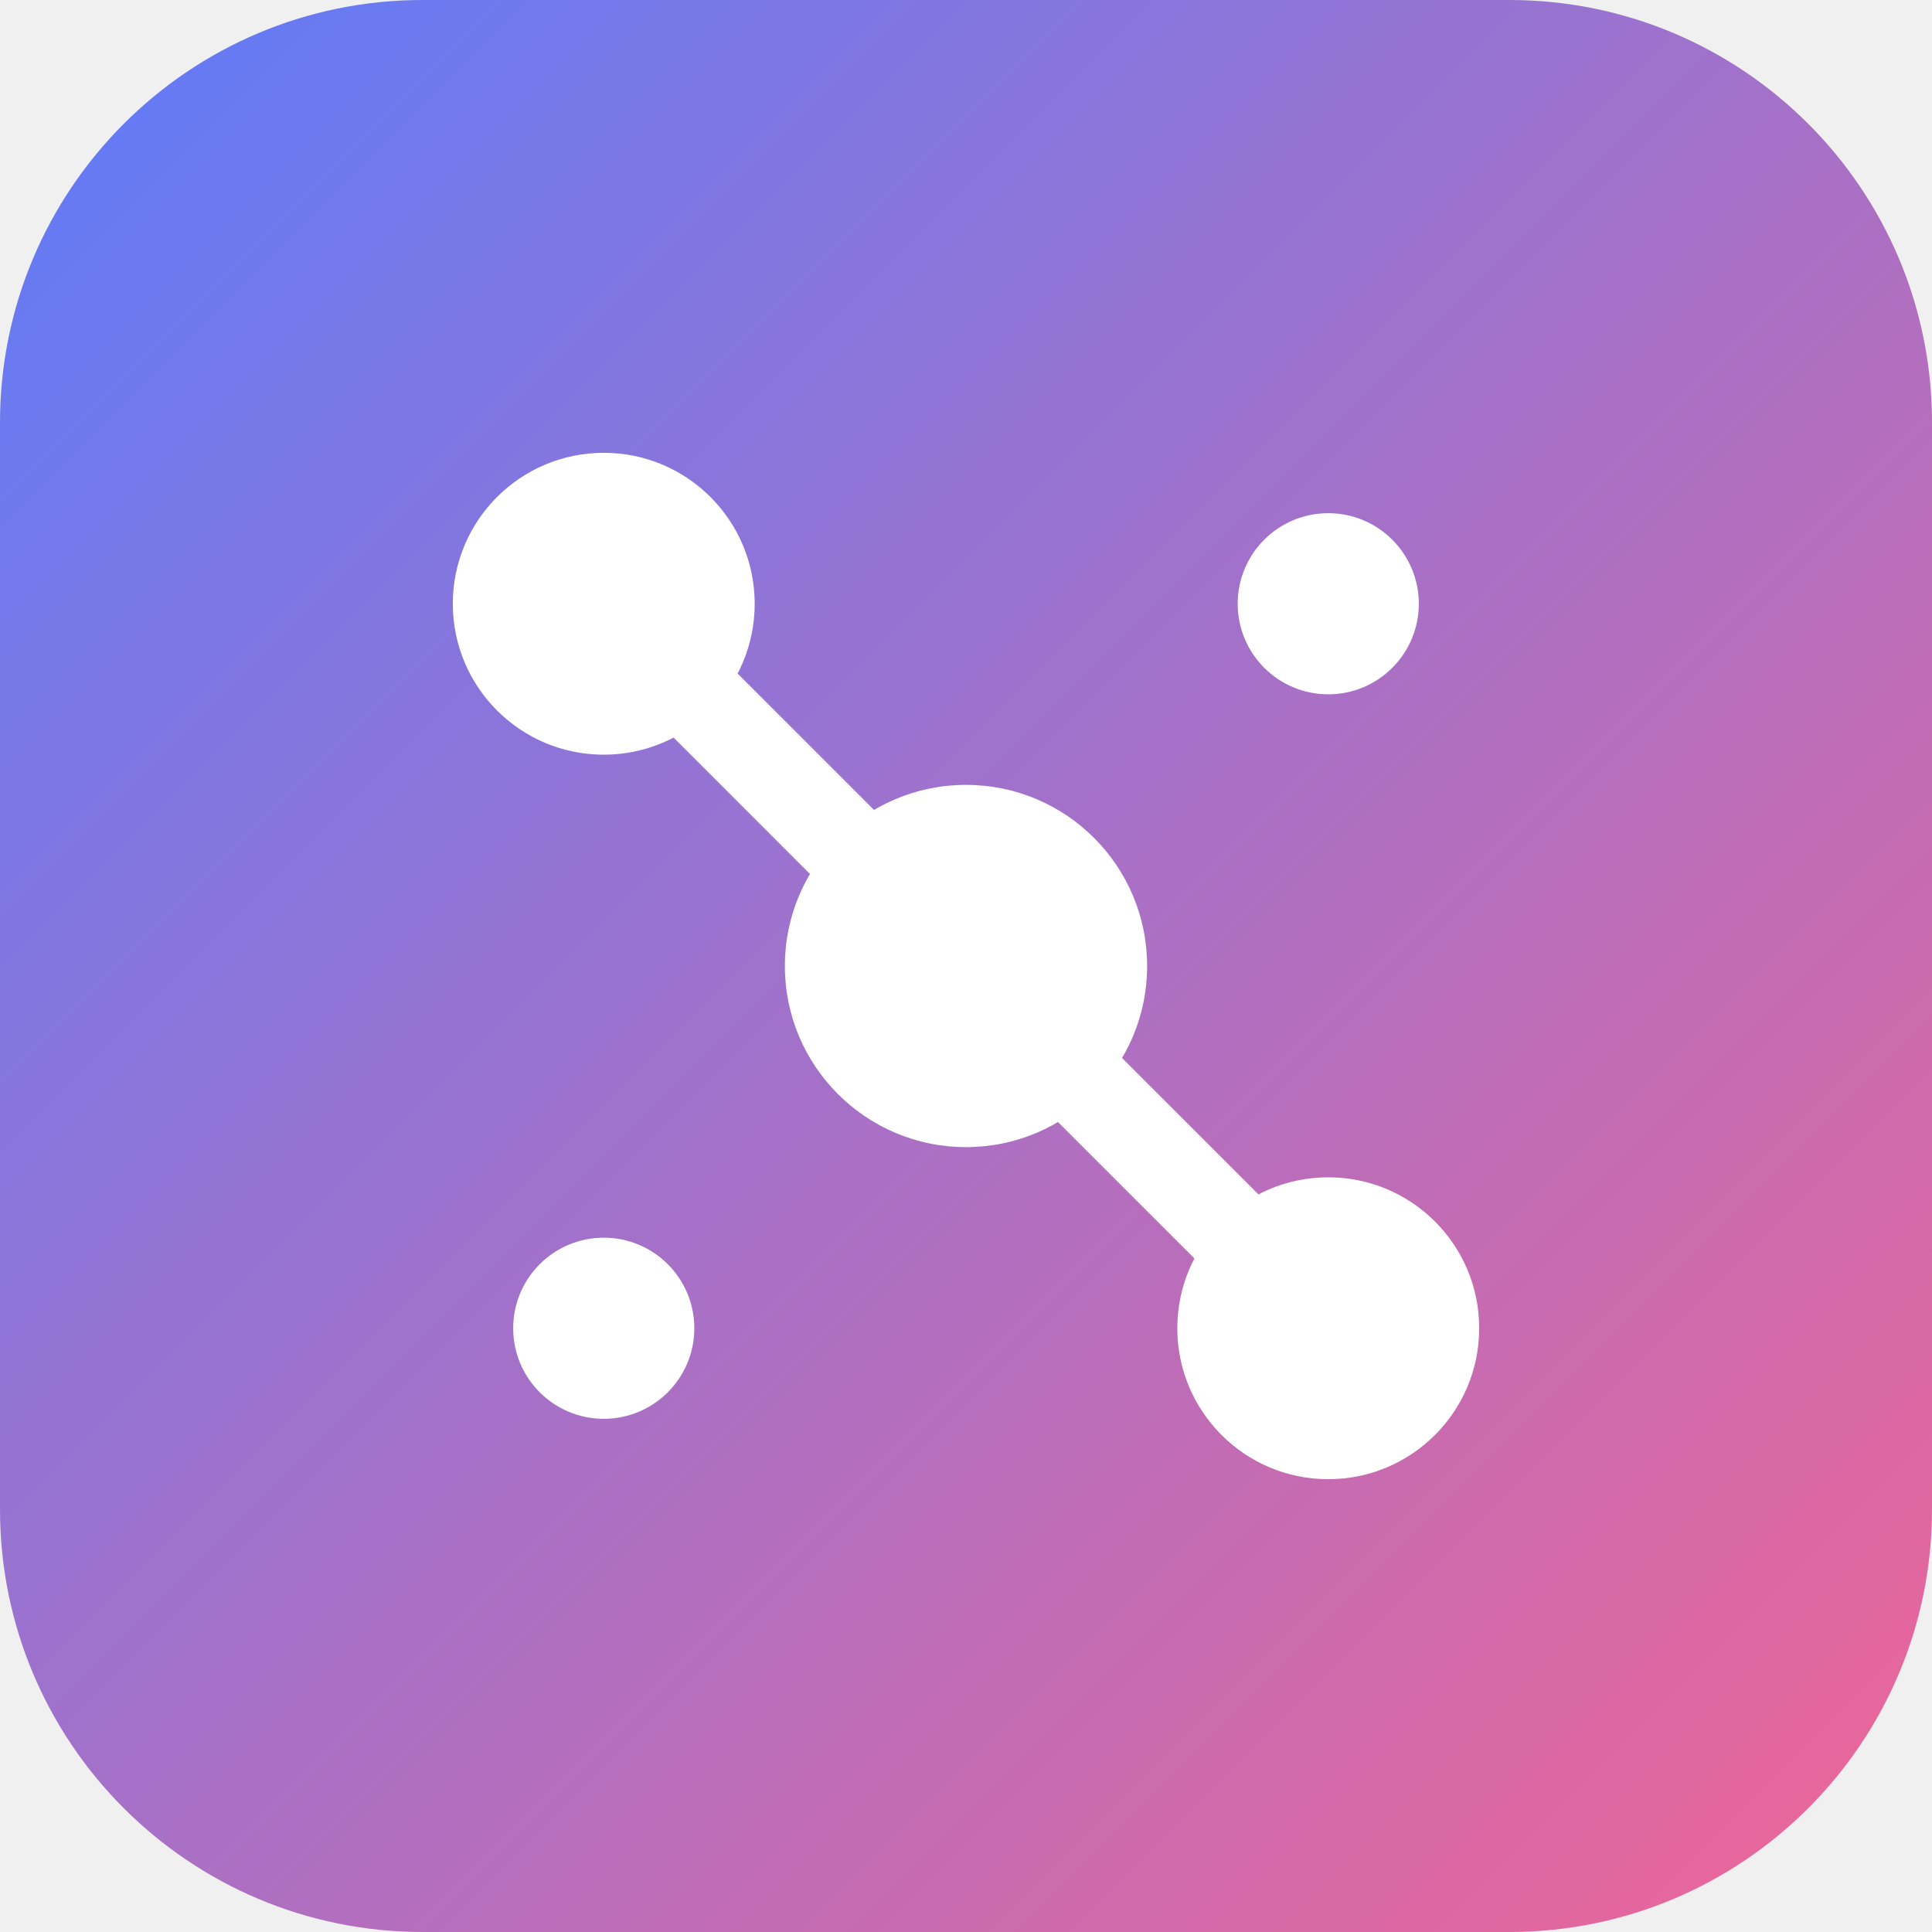
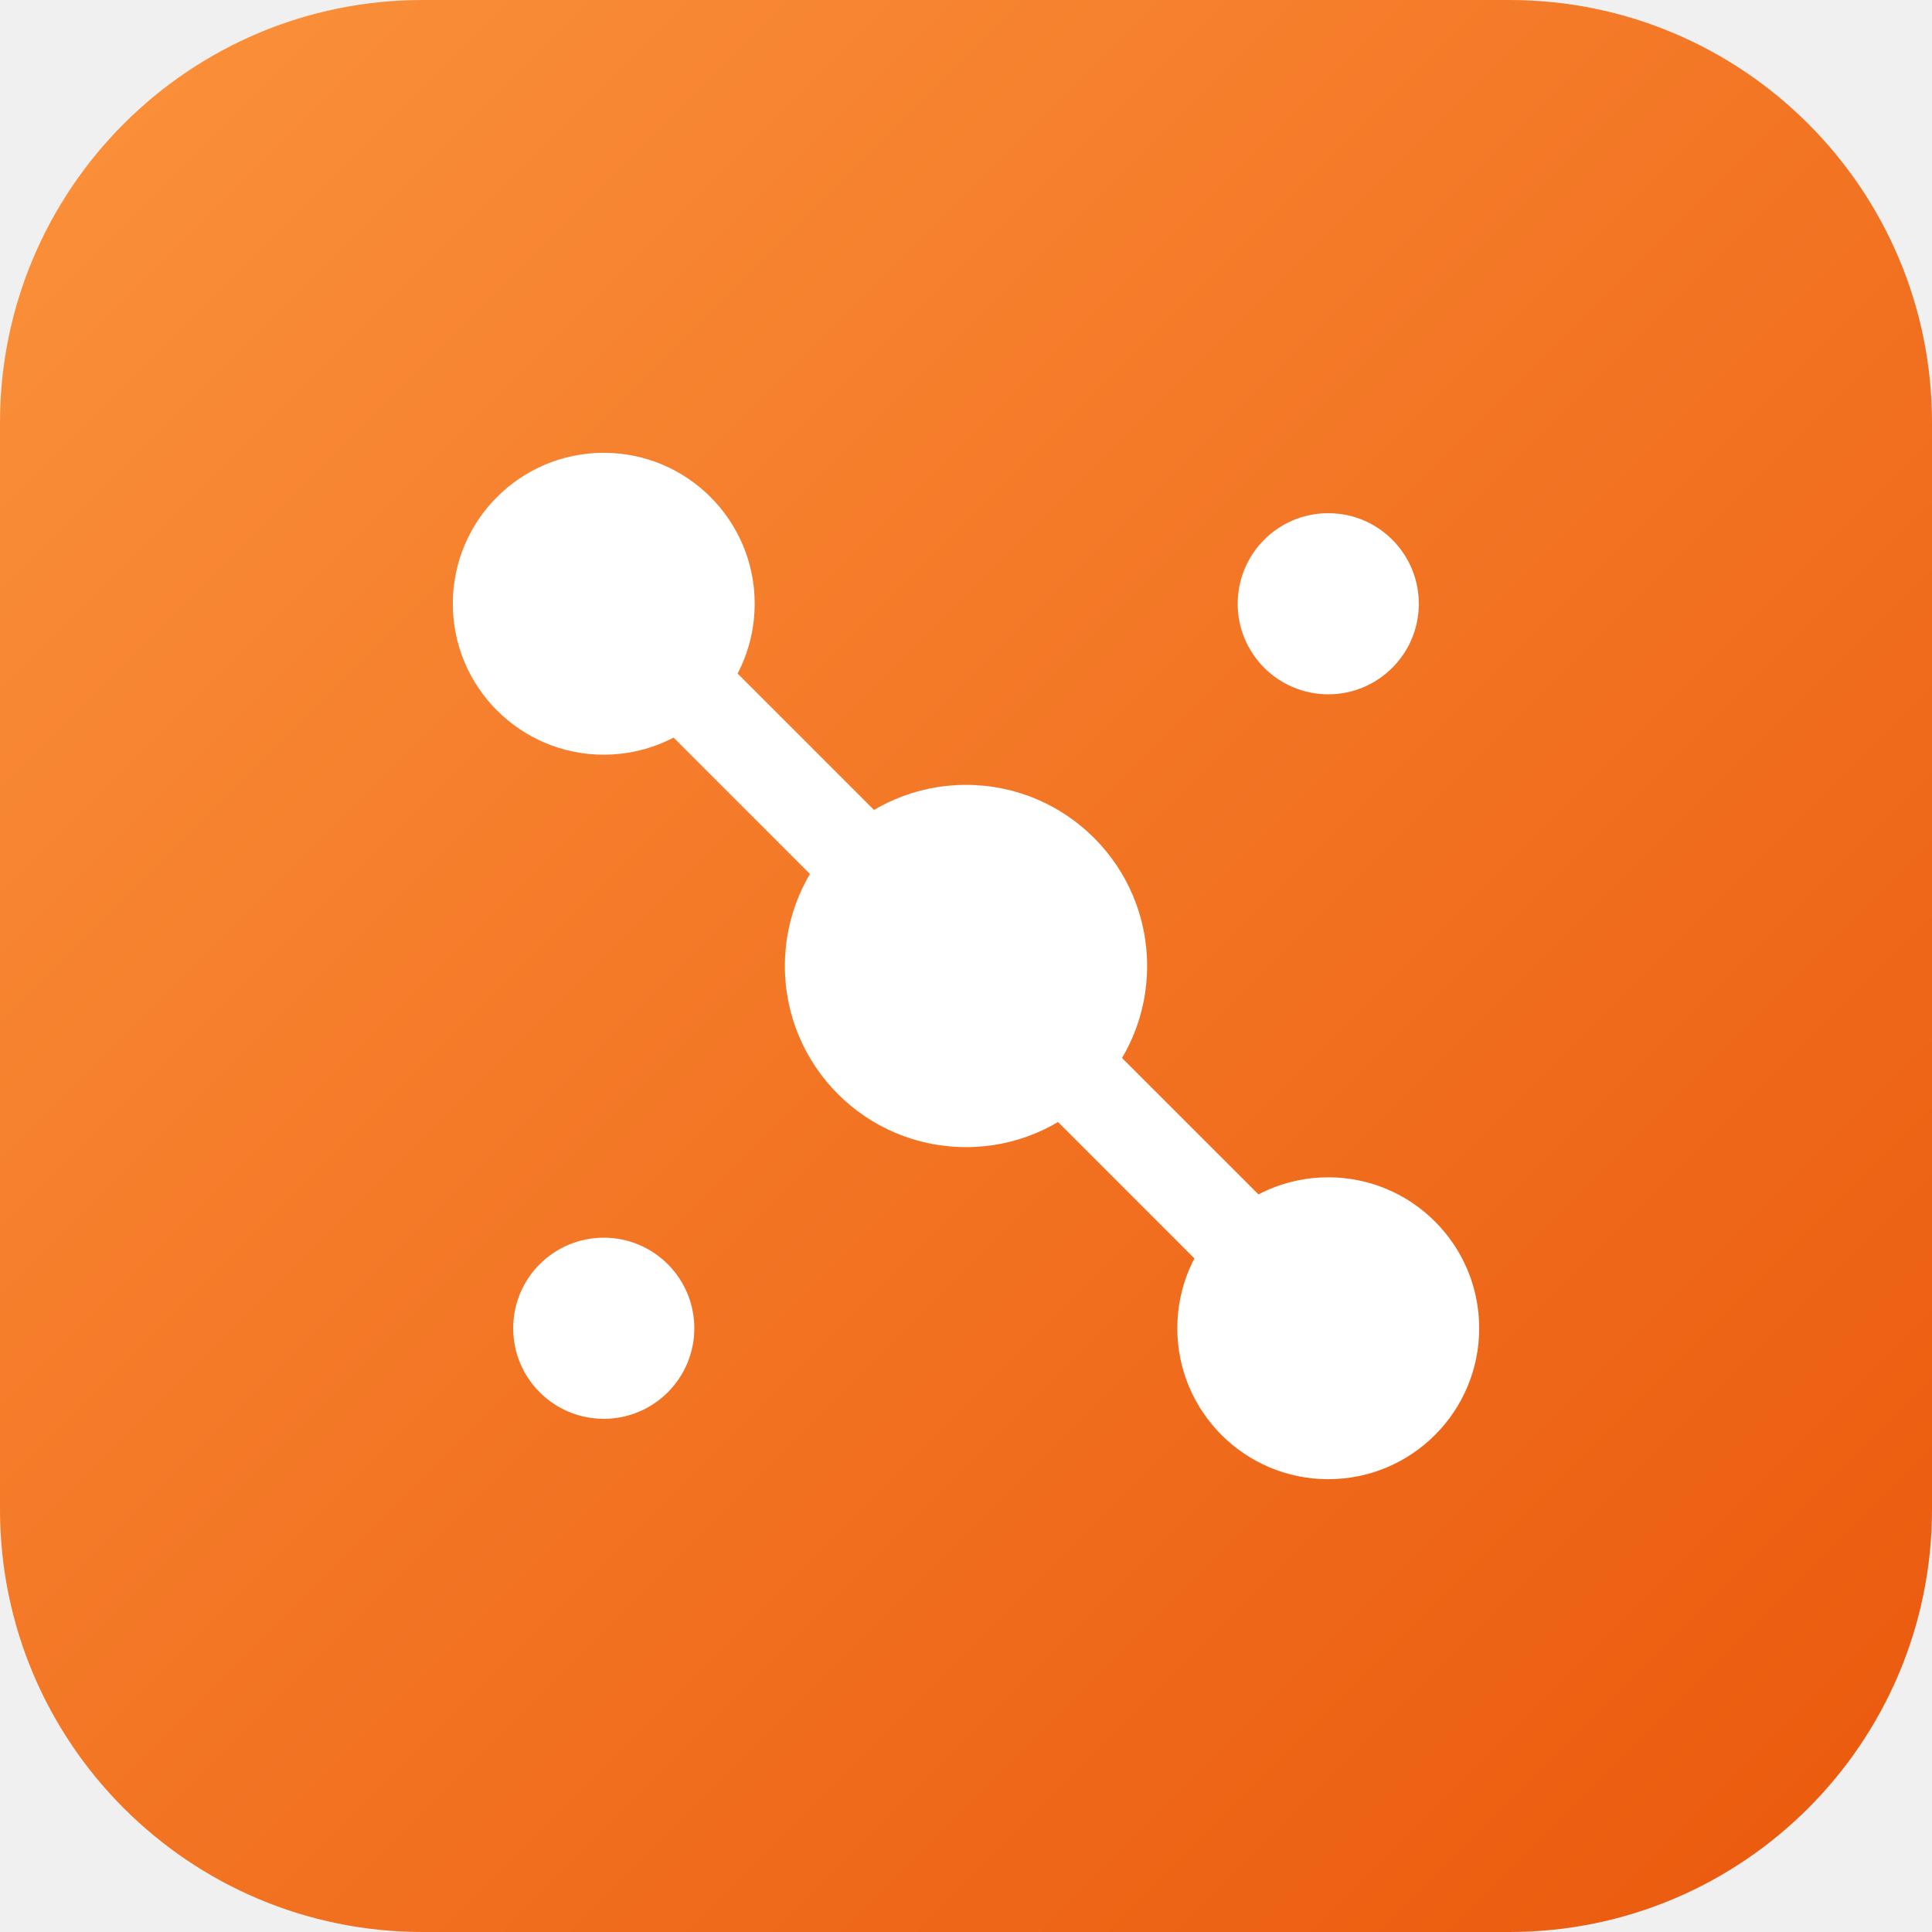
<svg xmlns="http://www.w3.org/2000/svg" viewBox="0 0 192 192" width="192" height="192">
  <defs>
    <linearGradient id="gradient" x1="0%" y1="0%" x2="100%" y2="100%">
-       <stop offset="0%" style="stop-color:#5c7cfa" />
-       <stop offset="100%" style="stop-color:#f06595" />
+       <stop offset="0%" style="stop-color:#FB923C" />
+       <stop offset="100%" style="stop-color:#EA580C" />
    </linearGradient>
  </defs>
  <rect width="192" height="192" rx="42" fill="url(#gradient)" />
  <g fill="white">
    <circle cx="60" cy="60" r="15" />
    <circle cx="96" cy="96" r="18" />
    <circle cx="132" cy="132" r="15" />
    <path d="M69 69L87 87" stroke="white" stroke-width="9" stroke-linecap="round" fill="none" />
    <path d="M105 105L123 123" stroke="white" stroke-width="9" stroke-linecap="round" fill="none" />
    <circle cx="132" cy="60" r="9" />
    <circle cx="60" cy="132" r="9" />
  </g>
</svg>
